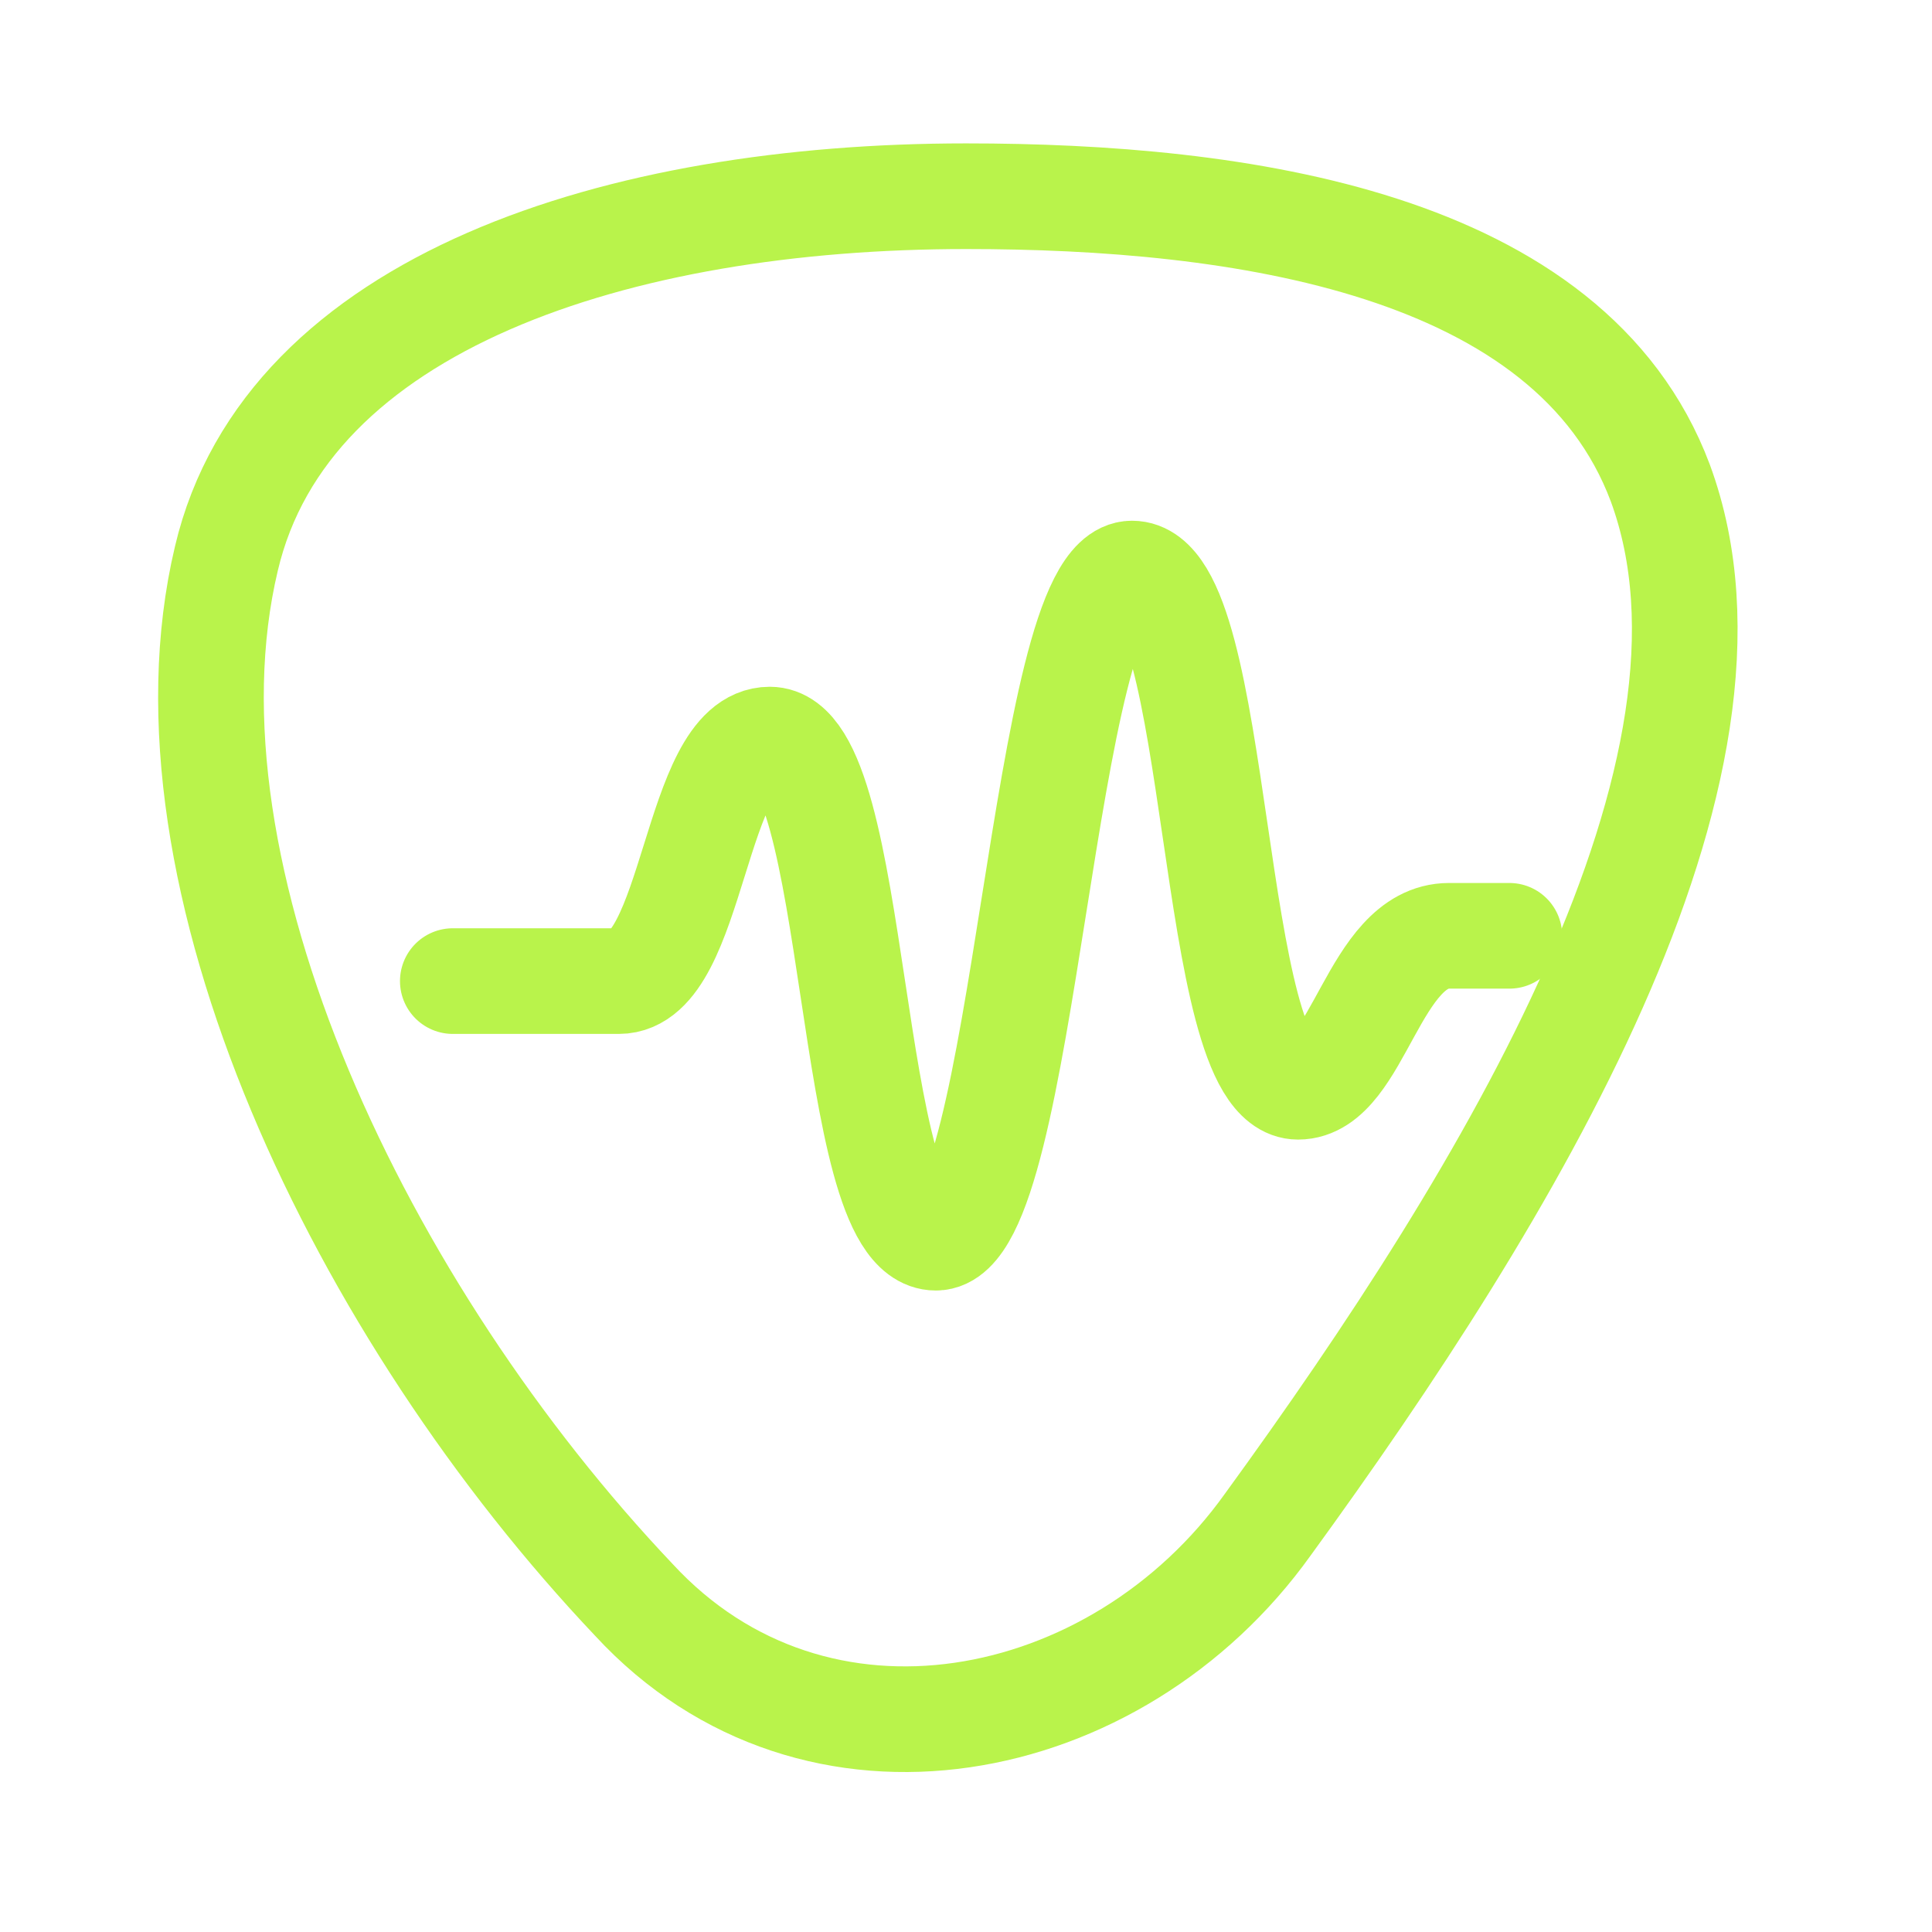
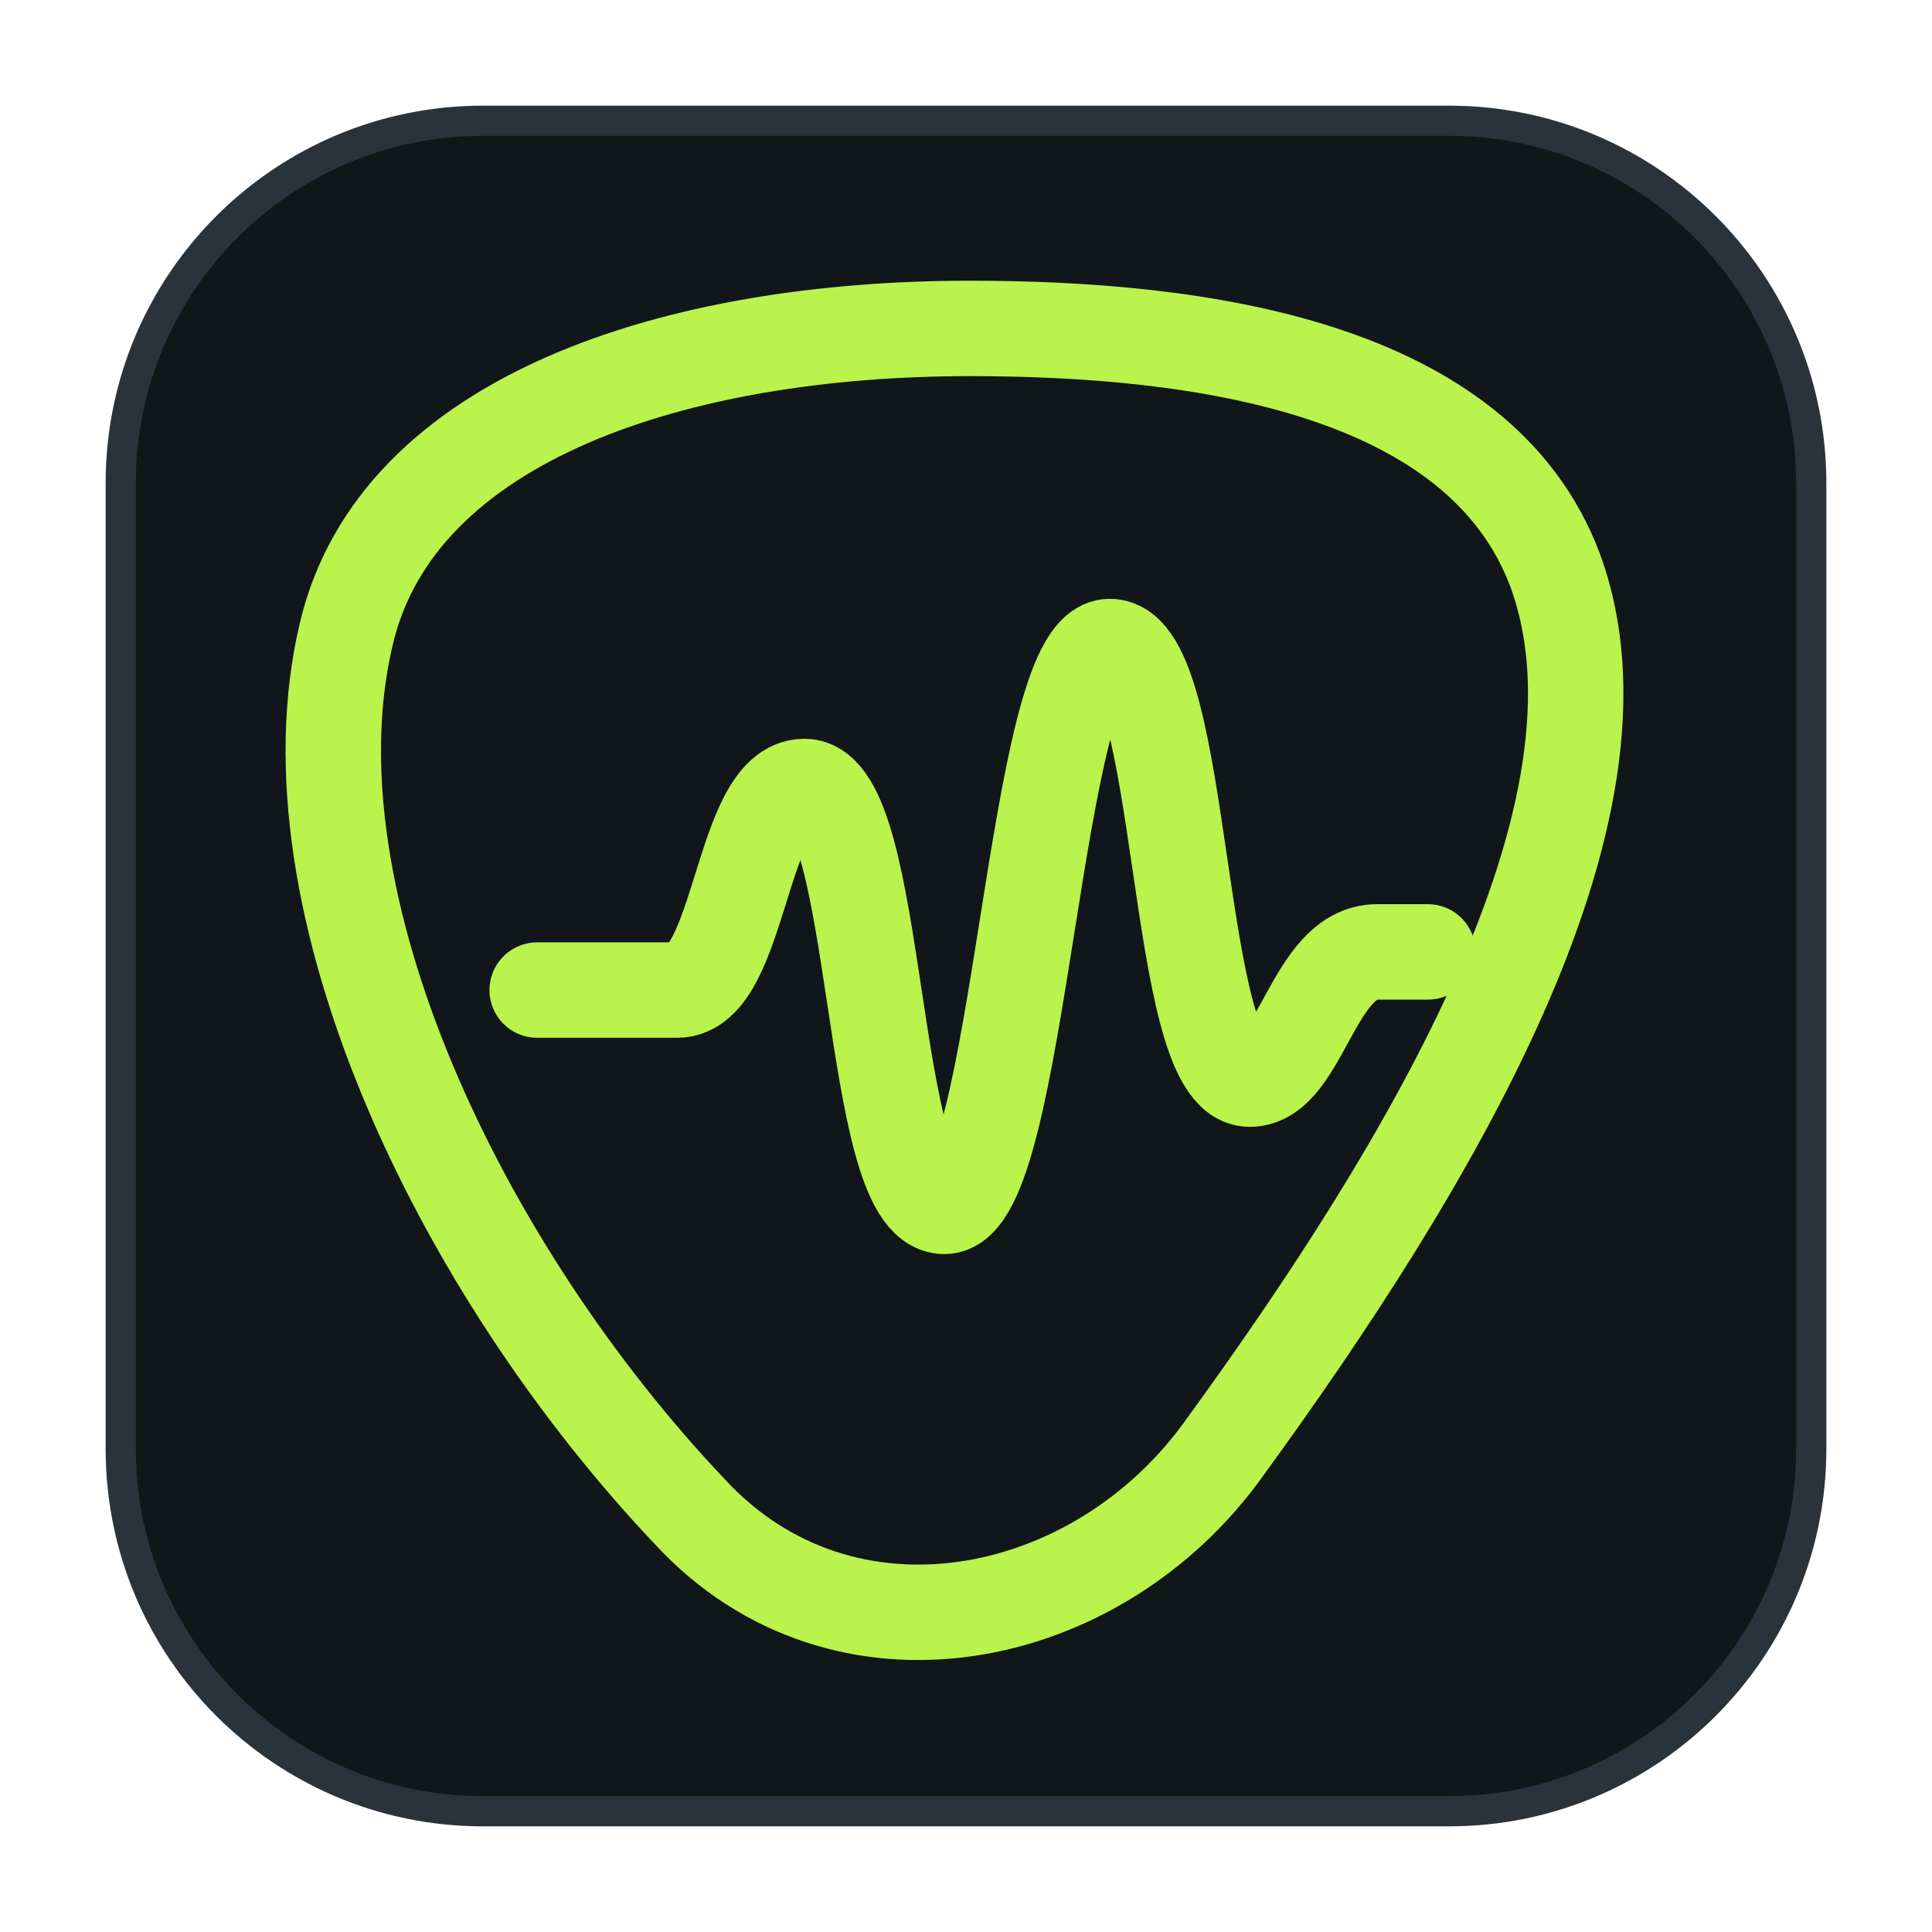
- <svg xmlns="http://www.w3.org/2000/svg" viewBox="0 0 128 128" role="img" aria-label="Médiator avec onde audio">
-   <path d="M64 13 C82 13 104 16 110 32 C117 51 100 79 84 101 C74 115 54 119 42 106 C24 87 10 58 15 37 C19 20 41 13 64 13 Z" fill="none" stroke="#B9F34B" stroke-width="7" stroke-linejoin="round" stroke-linecap="round" />
-   <path d="M30 65 L41 65 C46 65 46 49 51 49 C57 49 56 82 62 82 C68 82 69 38 75 38 C81 38 80 72 86 72 C90 72 91 62 96 62 L100 62" fill="none" stroke="#B9F34B" stroke-width="7" stroke-linecap="round" stroke-linejoin="round" />
+ <svg xmlns="http://www.w3.org/2000/svg" viewBox="0 0 128 128" role="img" aria-label="Fretwork">
+   <rect x="8" y="8" width="112" height="112" rx="24" fill="#11161B" stroke="#2A333B" stroke-width="2" />
+   <g transform="translate(10.3 10.8) scale(.843)" fill="none" stroke="#B9F34B" stroke-width="7.5" stroke-linecap="round" stroke-linejoin="round">
+     <path d="M64 13 C82 13 104 16 110 32 C117 51 100 79 84 101 C74 115 54 119 42 106 C24 87 10 58 15 37 C19 20 41 13 64 13 Z" />
+     <path d="M30 65 L41 65 C46 65 46 49 51 49 C57 49 56 82 62 82 C68 82 69 38 75 38 C81 38 80 72 86 72 C90 72 91 62 96 62 L100 62" />
+   </g>
</svg>
